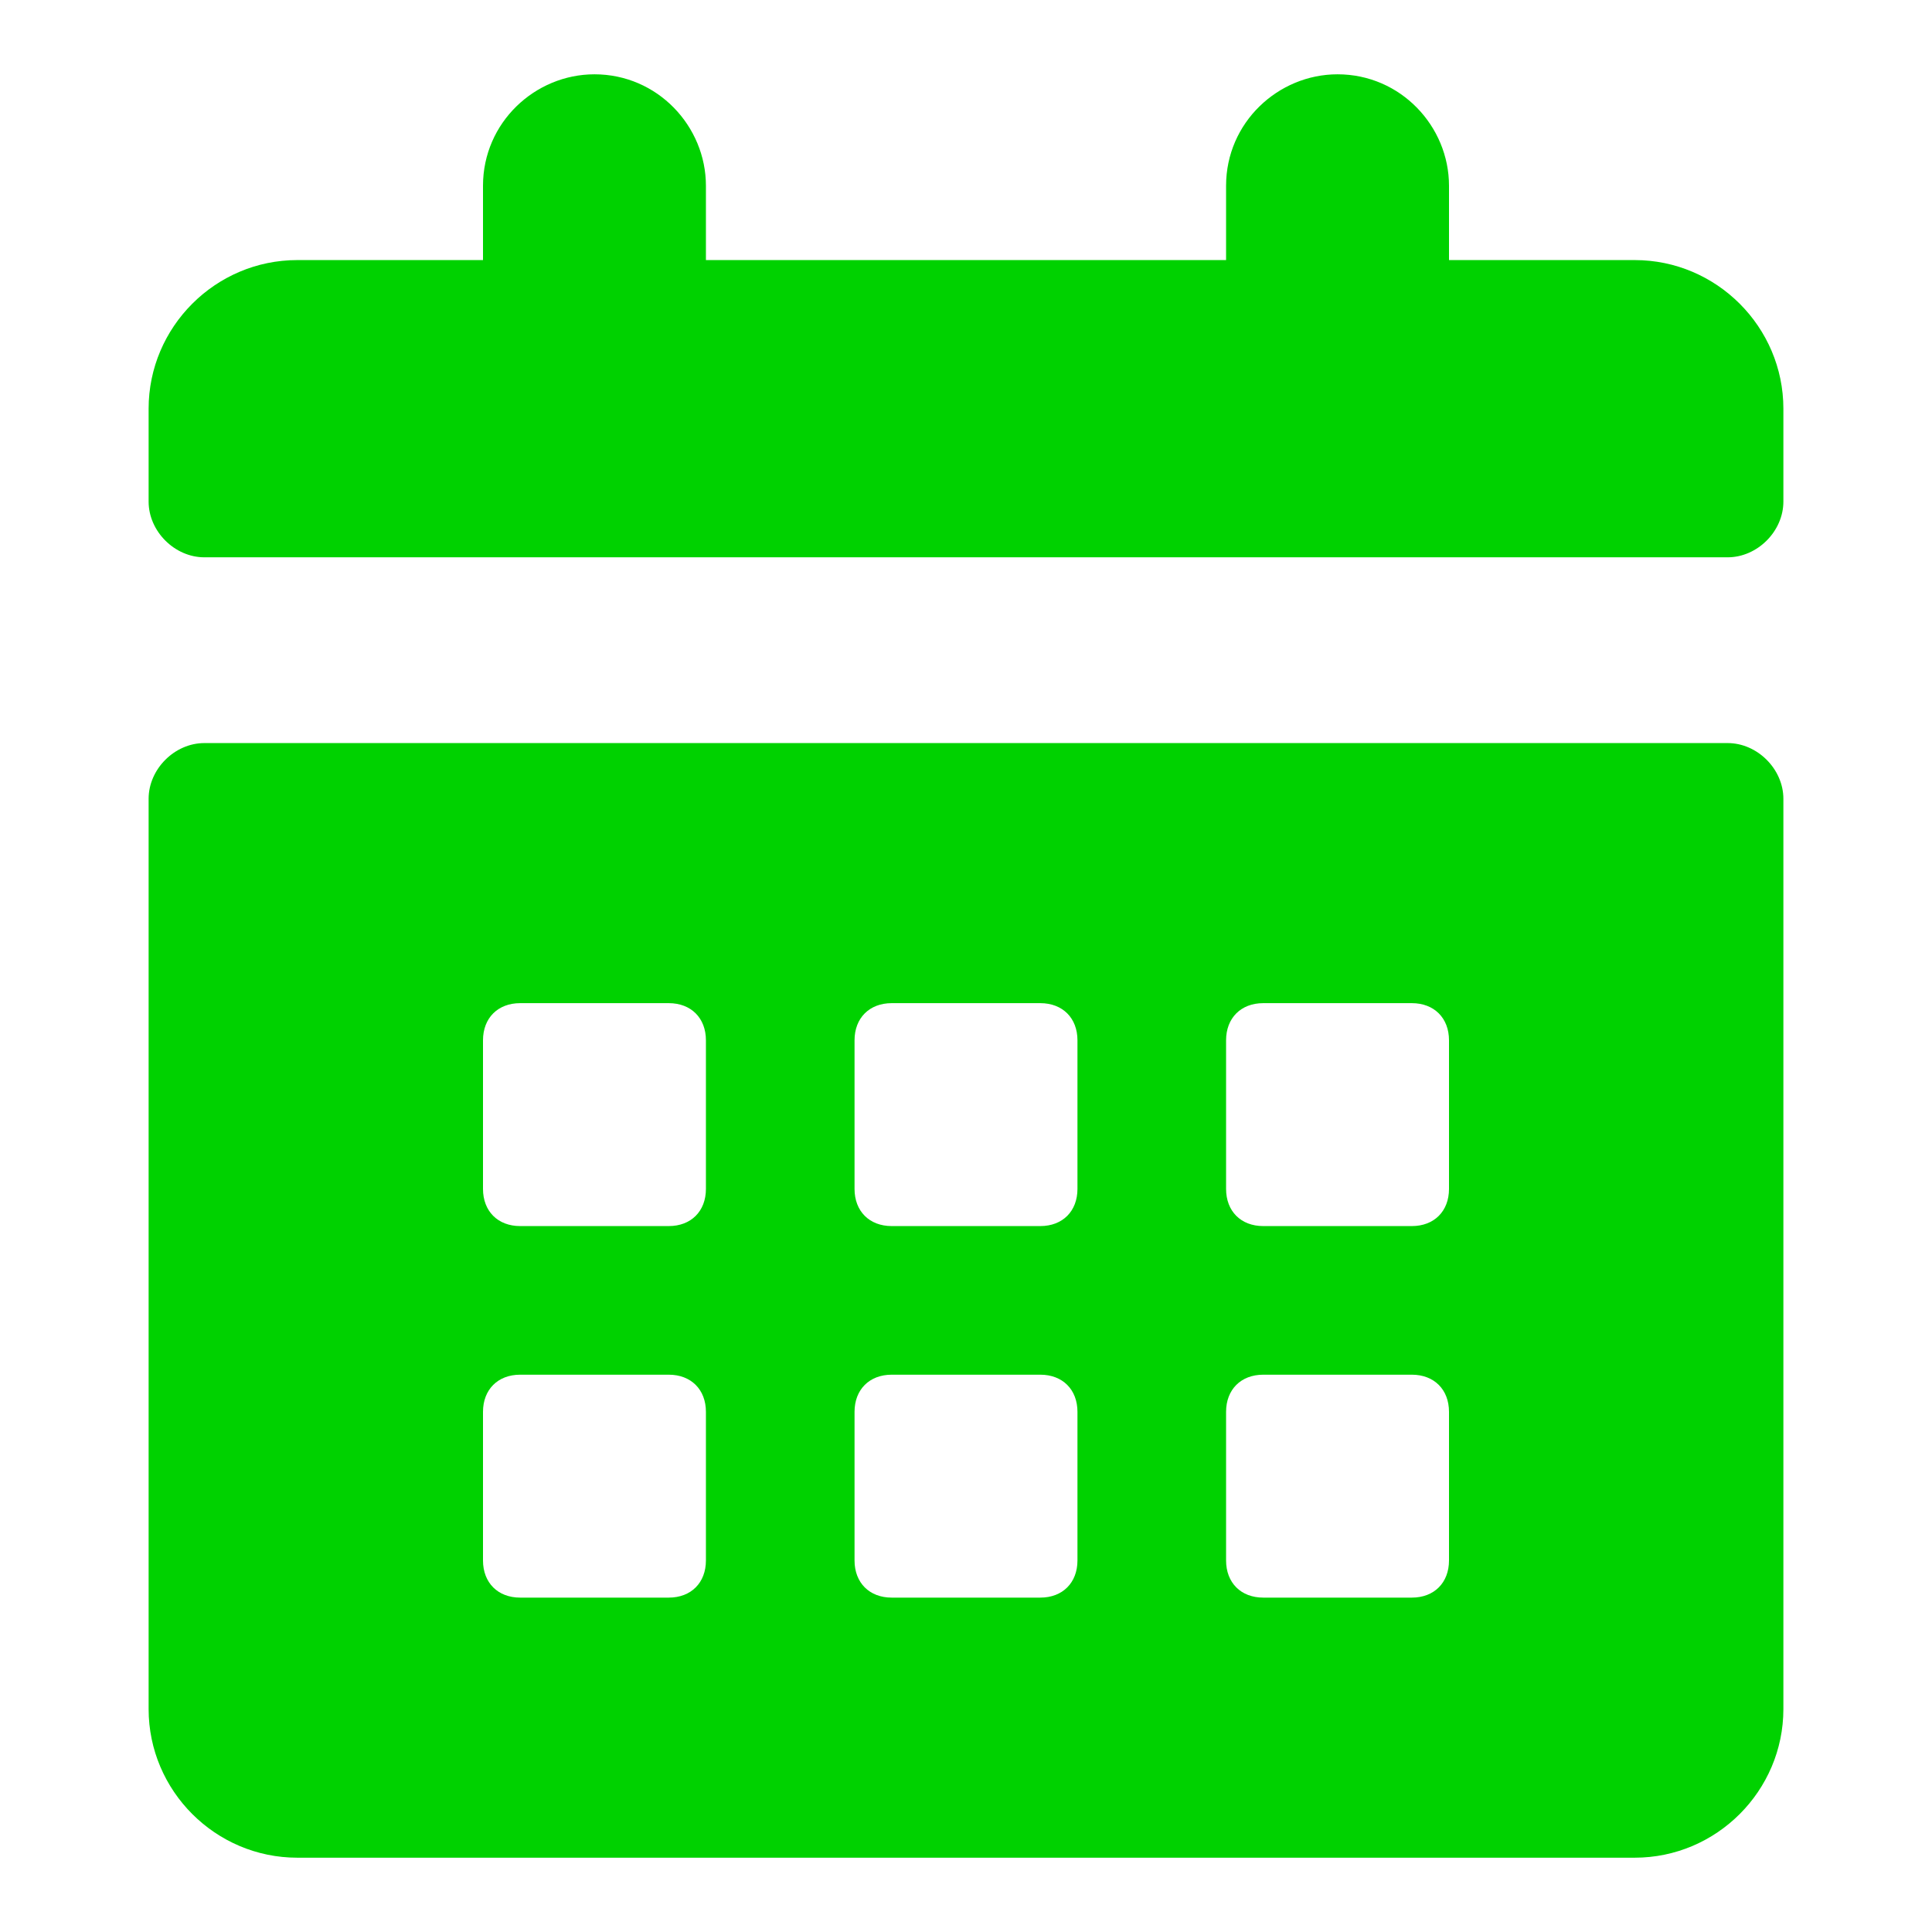
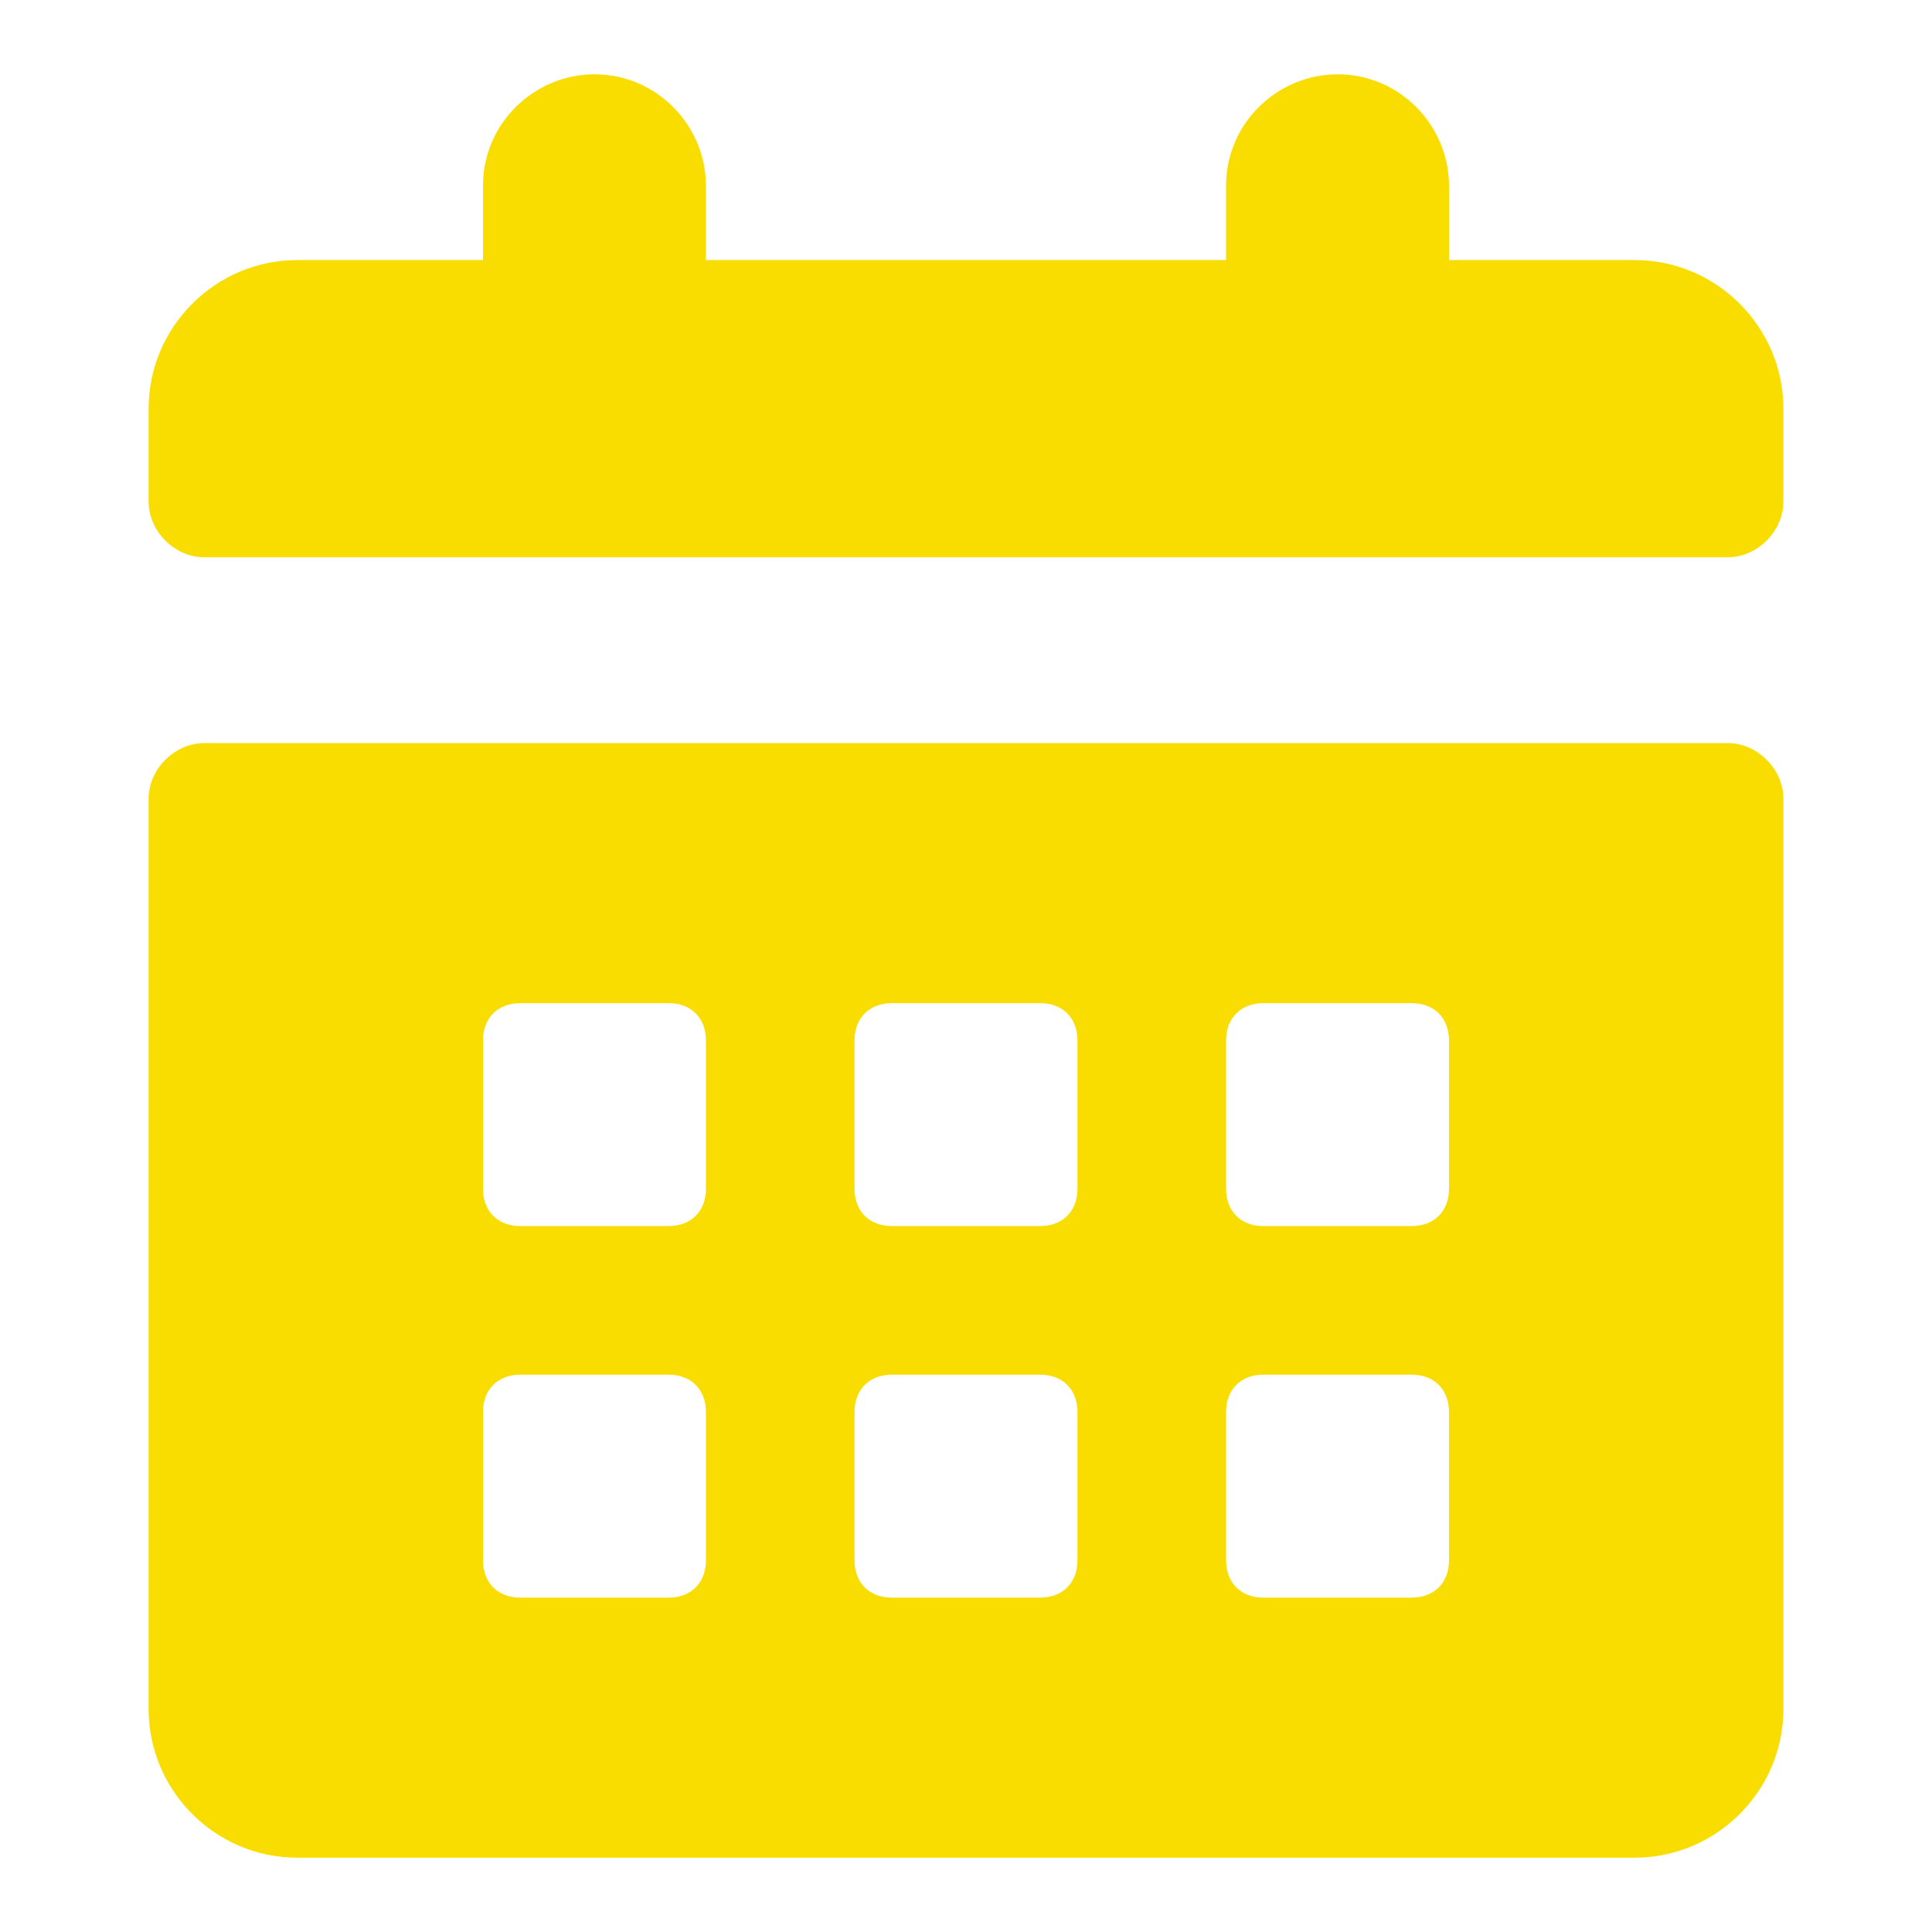
<svg xmlns="http://www.w3.org/2000/svg" width="100%" height="100%" viewBox="0 0 52 52" version="1.1" xml:space="preserve" style="fill-rule:evenodd;clip-rule:evenodd;stroke-linejoin:round;stroke-miterlimit:2;">
  <g>
-     <path d="M46.5,20L5.5,20C4.7,20 4,20.7 4,21.5L4,46C4,48.2 5.8,50 8,50L44,50C46.2,50 48,48.2 48,46L48,21.5C48,20.7 47.3,20 46.5,20ZM19,42C19,42.6 18.6,43 18,43L14,43C13.4,43 13,42.6 13,42L13,38C13,37.4 13.4,37 14,37L18,37C18.6,37 19,37.4 19,38L19,42ZM19,32C19,32.6 18.6,33 18,33L14,33C13.4,33 13,32.6 13,32L13,28C13,27.4 13.4,27 14,27L18,27C18.6,27 19,27.4 19,28L19,32ZM29,42C29,42.6 28.6,43 28,43L24,43C23.4,43 23,42.6 23,42L23,38C23,37.4 23.4,37 24,37L28,37C28.6,37 29,37.4 29,38L29,42ZM29,32C29,32.6 28.6,33 28,33L24,33C23.4,33 23,32.6 23,32L23,28C23,27.4 23.4,27 24,27L28,27C28.6,27 29,27.4 29,28L29,32ZM39,42C39,42.6 38.6,43 38,43L34,43C33.4,43 33,42.6 33,42L33,38C33,37.4 33.4,37 34,37L38,37C38.6,37 39,37.4 39,38L39,42ZM39,32C39,32.6 38.6,33 38,33L34,33C33.4,33 33,32.6 33,32L33,28C33,27.4 33.4,27 34,27L38,27C38.6,27 39,27.4 39,28L39,32Z" style="fill:rgb(0,210,0);fill-rule:nonzero;" />
-     <path d="M44,7L39,7L39,5C39,3.4 37.7,2 36,2C34.4,2 33,3.3 33,5L33,7L19,7L19,5C19,3.4 17.7,2 16,2C14.4,2 13,3.3 13,5L13,7L8,7C5.8,7 4,8.8 4,11L4,13.5C4,14.3 4.7,15 5.5,15L46.5,15C47.3,15 48,14.3 48,13.5L48,11C48,8.8 46.2,7 44,7Z" style="fill:rgb(0,210,0);fill-rule:nonzero;" />
+     <path d="M46.5,20L5.5,20C4.7,20 4,20.7 4,21.5L4,46C4,48.2 5.8,50 8,50L44,50C46.2,50 48,48.2 48,46L48,21.5C48,20.7 47.3,20 46.5,20ZM19,42C19,42.6 18.6,43 18,43L14,43C13.4,43 13,42.6 13,42L13,38C13,37.4 13.4,37 14,37L18,37C18.6,37 19,37.4 19,38L19,42ZM19,32C19,32.6 18.6,33 18,33L14,33C13.4,33 13,32.6 13,32L13,28C13,27.4 13.4,27 14,27L18,27C18.6,27 19,27.4 19,28L19,32ZM29,42C29,42.6 28.6,43 28,43L24,43C23.4,43 23,42.6 23,42L23,38C23,37.4 23.4,37 24,37L28,37C28.6,37 29,37.4 29,38L29,42ZM29,32C29,32.6 28.6,33 28,33L24,33C23.4,33 23,32.6 23,32L23,28C23,27.4 23.4,27 24,27L28,27C28.6,27 29,27.4 29,28L29,32ZM39,42C39,42.6 38.6,43 38,43L34,43C33.4,43 33,42.6 33,42L33,38C33,37.4 33.4,37 34,37L38,37C38.6,37 39,37.4 39,38L39,42ZM39,32C39,32.6 38.6,33 38,33L34,33C33.4,33 33,32.6 33,32L33,28C33,27.4 33.4,27 34,27L38,27C38.6,27 39,27.4 39,28L39,32Z" style="fill:rgb(250,221,0);fill-rule:nonzero;" />
+     <path d="M44,7L39,7L39,5C39,3.4 37.7,2 36,2C34.4,2 33,3.3 33,5L33,7L19,7L19,5C19,3.4 17.7,2 16,2C14.4,2 13,3.3 13,5L13,7L8,7C5.8,7 4,8.8 4,11L4,13.5C4,14.3 4.7,15 5.5,15L46.5,15C47.3,15 48,14.3 48,13.5L48,11C48,8.8 46.2,7 44,7Z" style="fill:rgb(250,221,0);fill-rule:nonzero;" />
  </g>
</svg>
